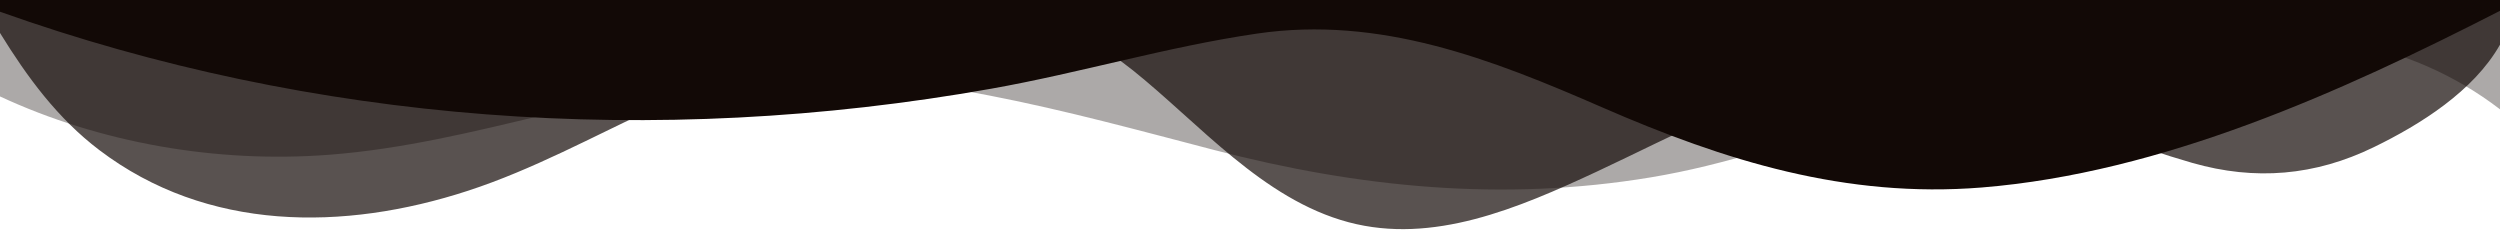
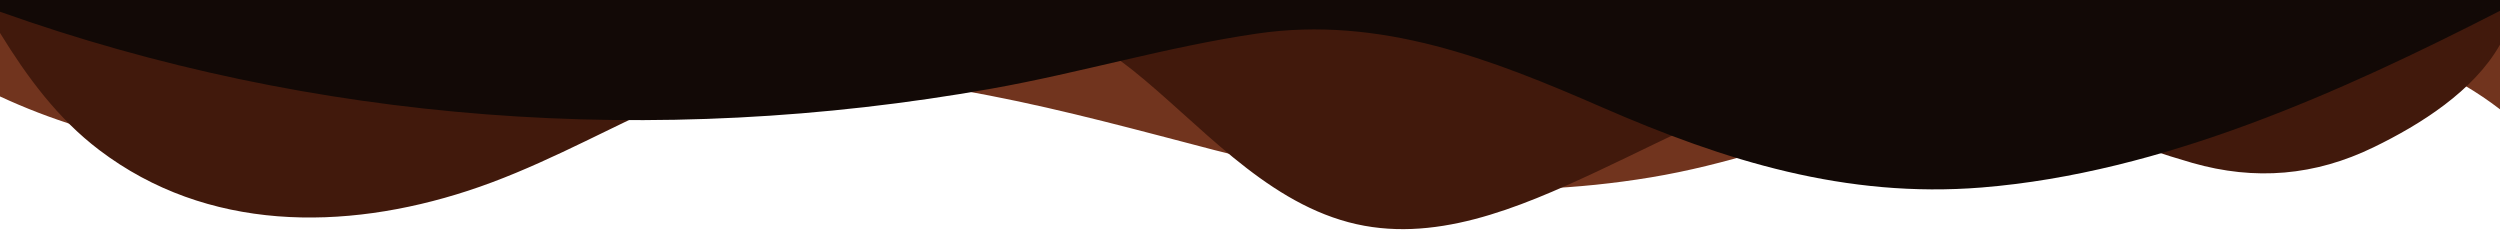
<svg xmlns="http://www.w3.org/2000/svg" cache-id="e1913f6907b943879499a378b1062e9b" id="e7KI8S0kZVB1" viewBox="0 0 1200 120" shape-rendering="geometricPrecision" text-rendering="geometricPrecision">
-   <path d="M0,0v46.29c47.79,22.2,103.59,32.17,158,28c70.36-5.37,136.33-33.31,206.8-37.5C438.64,32.43,512.34,53.67,583,72.05c69.27,18,138.3,24.88,209.4,13.08c36.15-6,69.85-17.84,104.45-29.34C989.49,25,1113,-14.29,1200,52.47L1200,0L0,0Z" opacity="0.35" fill="#120906" />
-   <path d="M0,0v15.81C13,36.92,27.64,56.86,47.69,72.05C99.41,111.27,165,111,224.58,91.58c31.15-10.15,60.09-26.07,89.67-39.8c40.92-19,84.73-46,130.83-49.67c36.26-2.85,70.9,9.42,98.6,31.56c31.77,25.39,62.32,62,103.63,73c40.44,10.79,81.35-6.69,119.13-24.28s75.16-39,116.92-43.05c59.73-5.85,113.28,22.88,168.9,38.84c30.2,8.66,59,6.17,87.09-7.5c22.43-10.89,48-26.93,60.65-49.24L1200,0L0,0Z" opacity="0.7" fill="#120906" />
+   <path d="M0,0v46.29c47.79,22.2,103.59,32.17,158,28c70.36-5.37,136.33-33.31,206.8-37.5C438.64,32.43,512.34,53.67,583,72.05c69.27,18,138.3,24.88,209.4,13.08c36.15-6,69.85-17.84,104.45-29.34C989.49,25,1113,-14.29,1200,52.47L1200,0L0,0Z" opacity="1" fill="#71341e" />
+   <path d="M0,0v15.81C13,36.92,27.64,56.86,47.69,72.05C99.41,111.27,165,111,224.58,91.58c31.15-10.15,60.09-26.07,89.67-39.8c40.92-19,84.73-46,130.83-49.67c36.26-2.85,70.9,9.42,98.6,31.56c31.77,25.39,62.32,62,103.63,73c40.44,10.79,81.35-6.69,119.13-24.28s75.16-39,116.92-43.05c59.73-5.85,113.28,22.88,168.9,38.84c30.2,8.66,59,6.17,87.09-7.5c22.43-10.89,48-26.93,60.65-49.24L1200,0L0,0Z" opacity="1" fill="#41190c" />
  <path d="M0,0v5.63C149.93,59,314.09,71.32,475.83,42.57c43-7.64,84.23-20.12,127.61-26.46c59-8.63,112.48,12.24,165.56,35.4C827.93,77.22,886,95.24,951.2,90c86.53-7,172.46-45.71,248.8-84.81v-5.19L0,0Z" fill="#120906" />
</svg>
